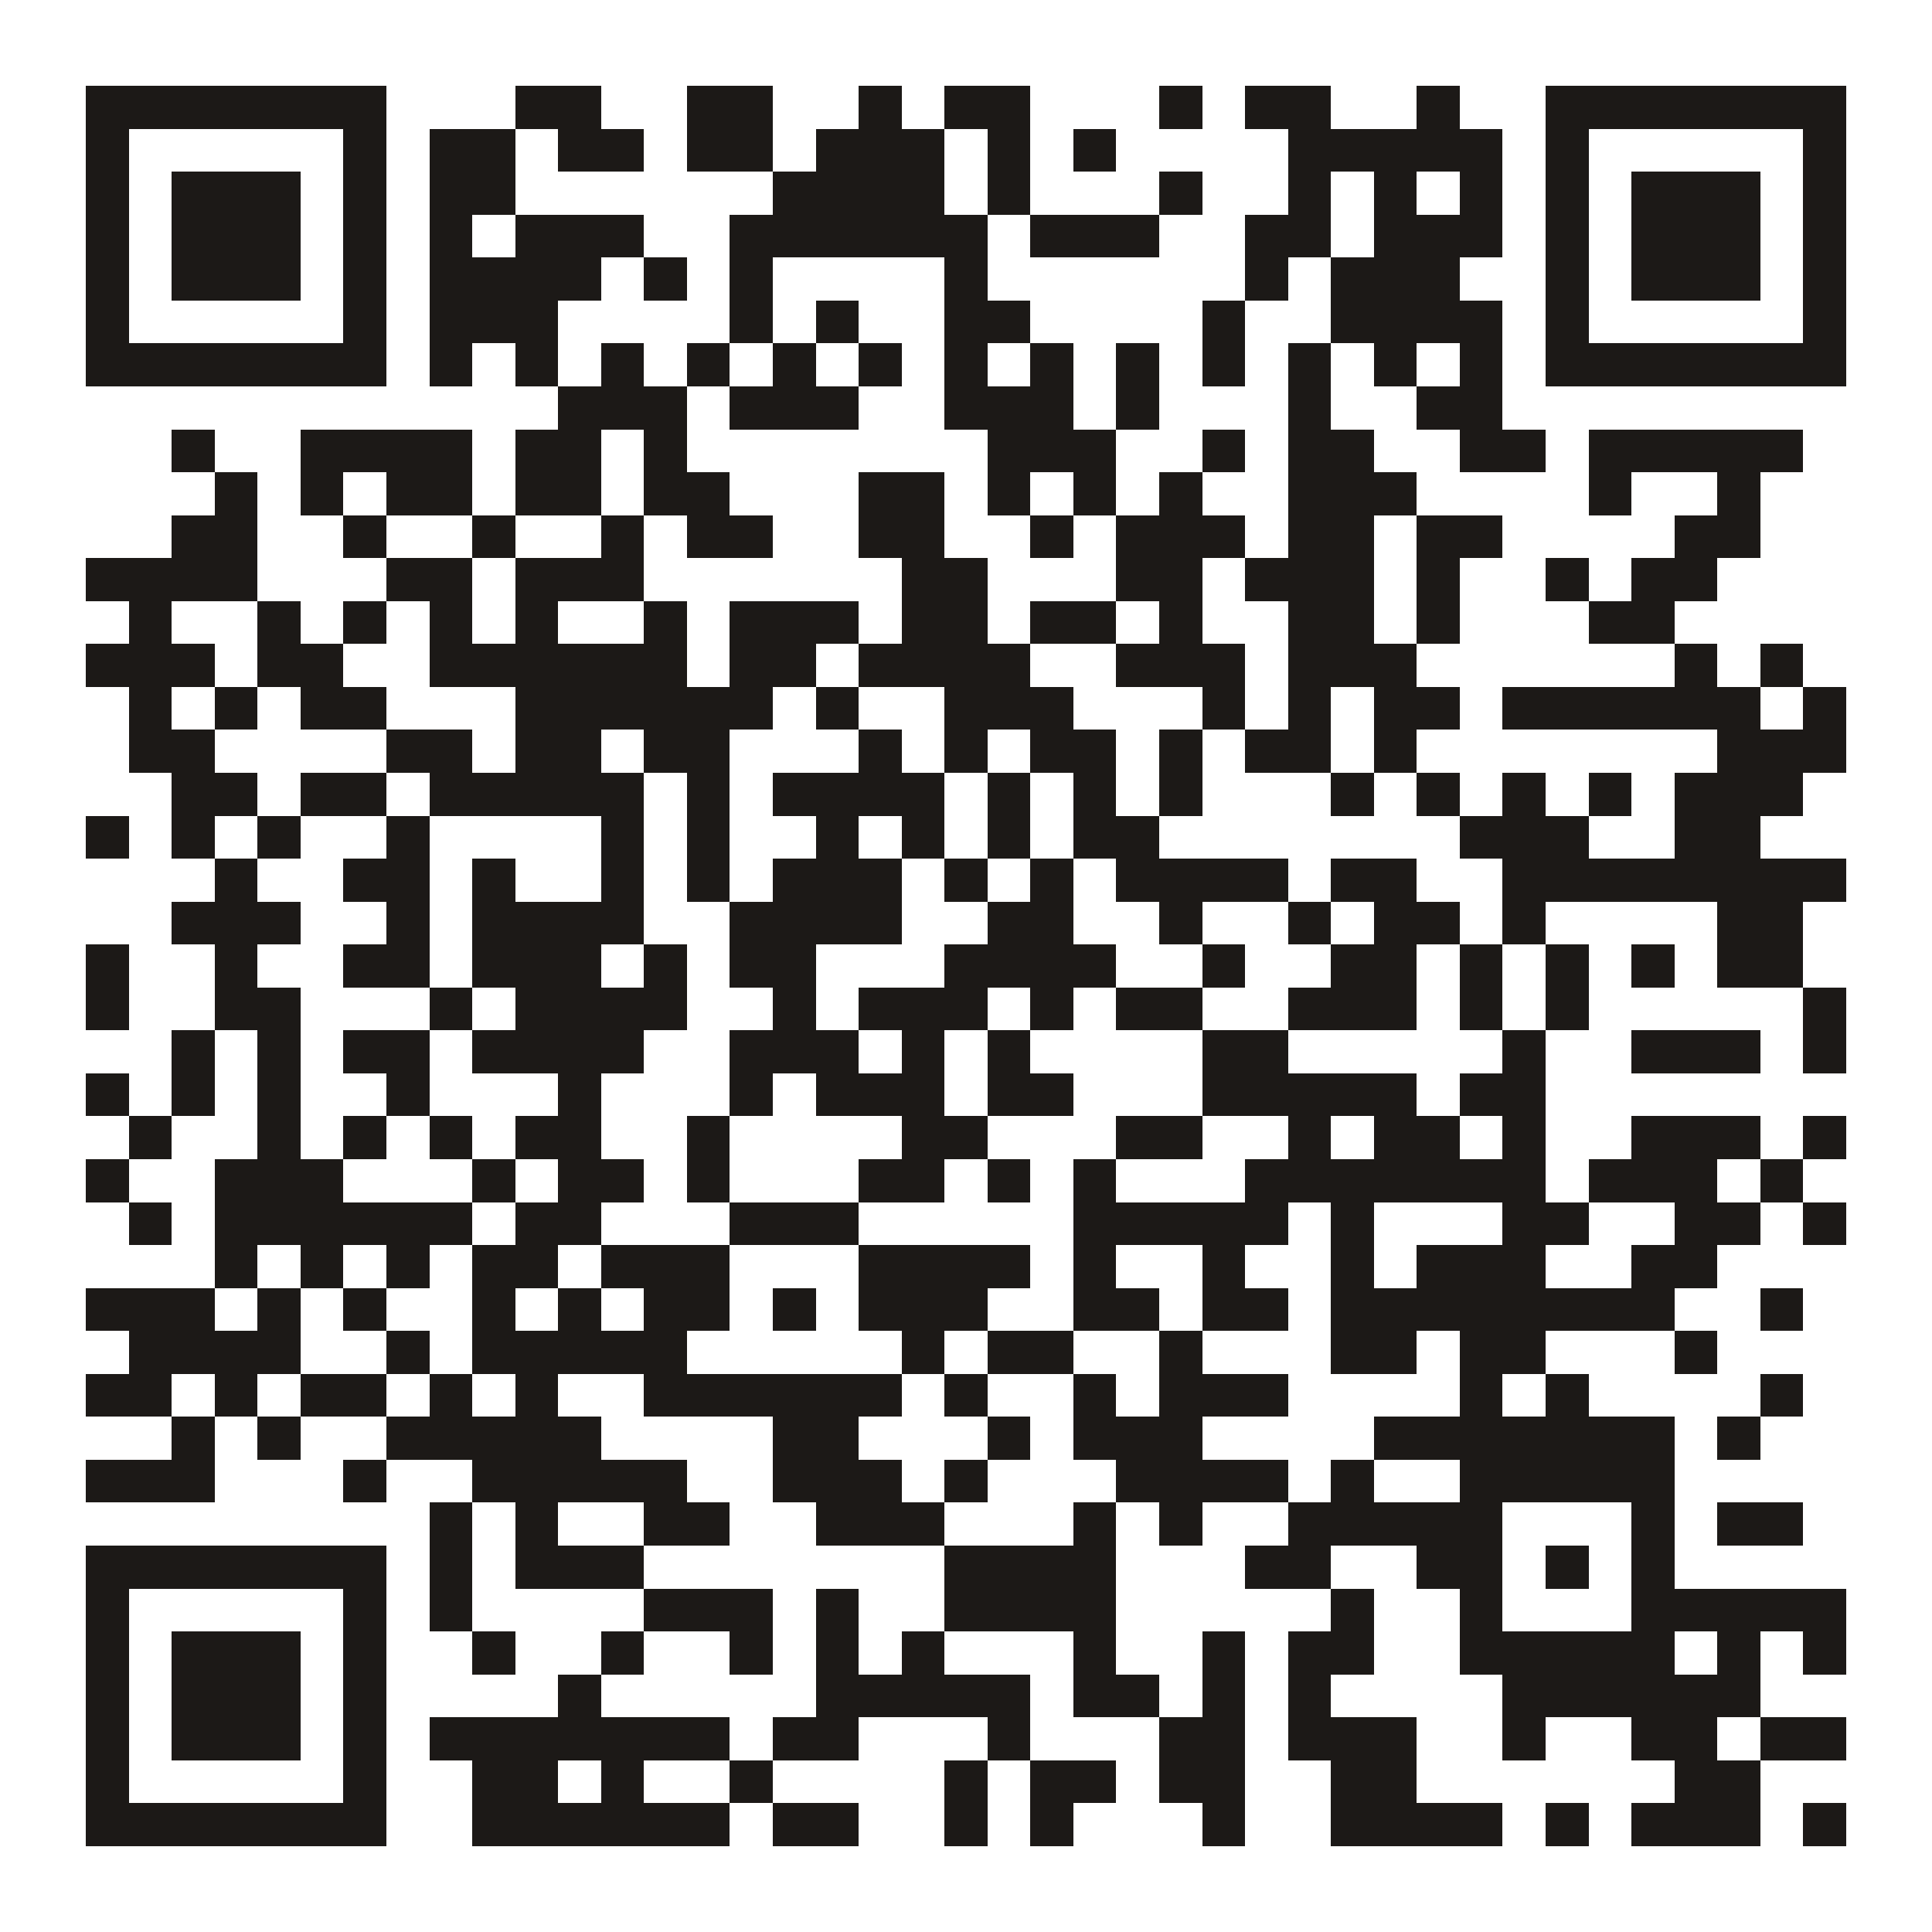
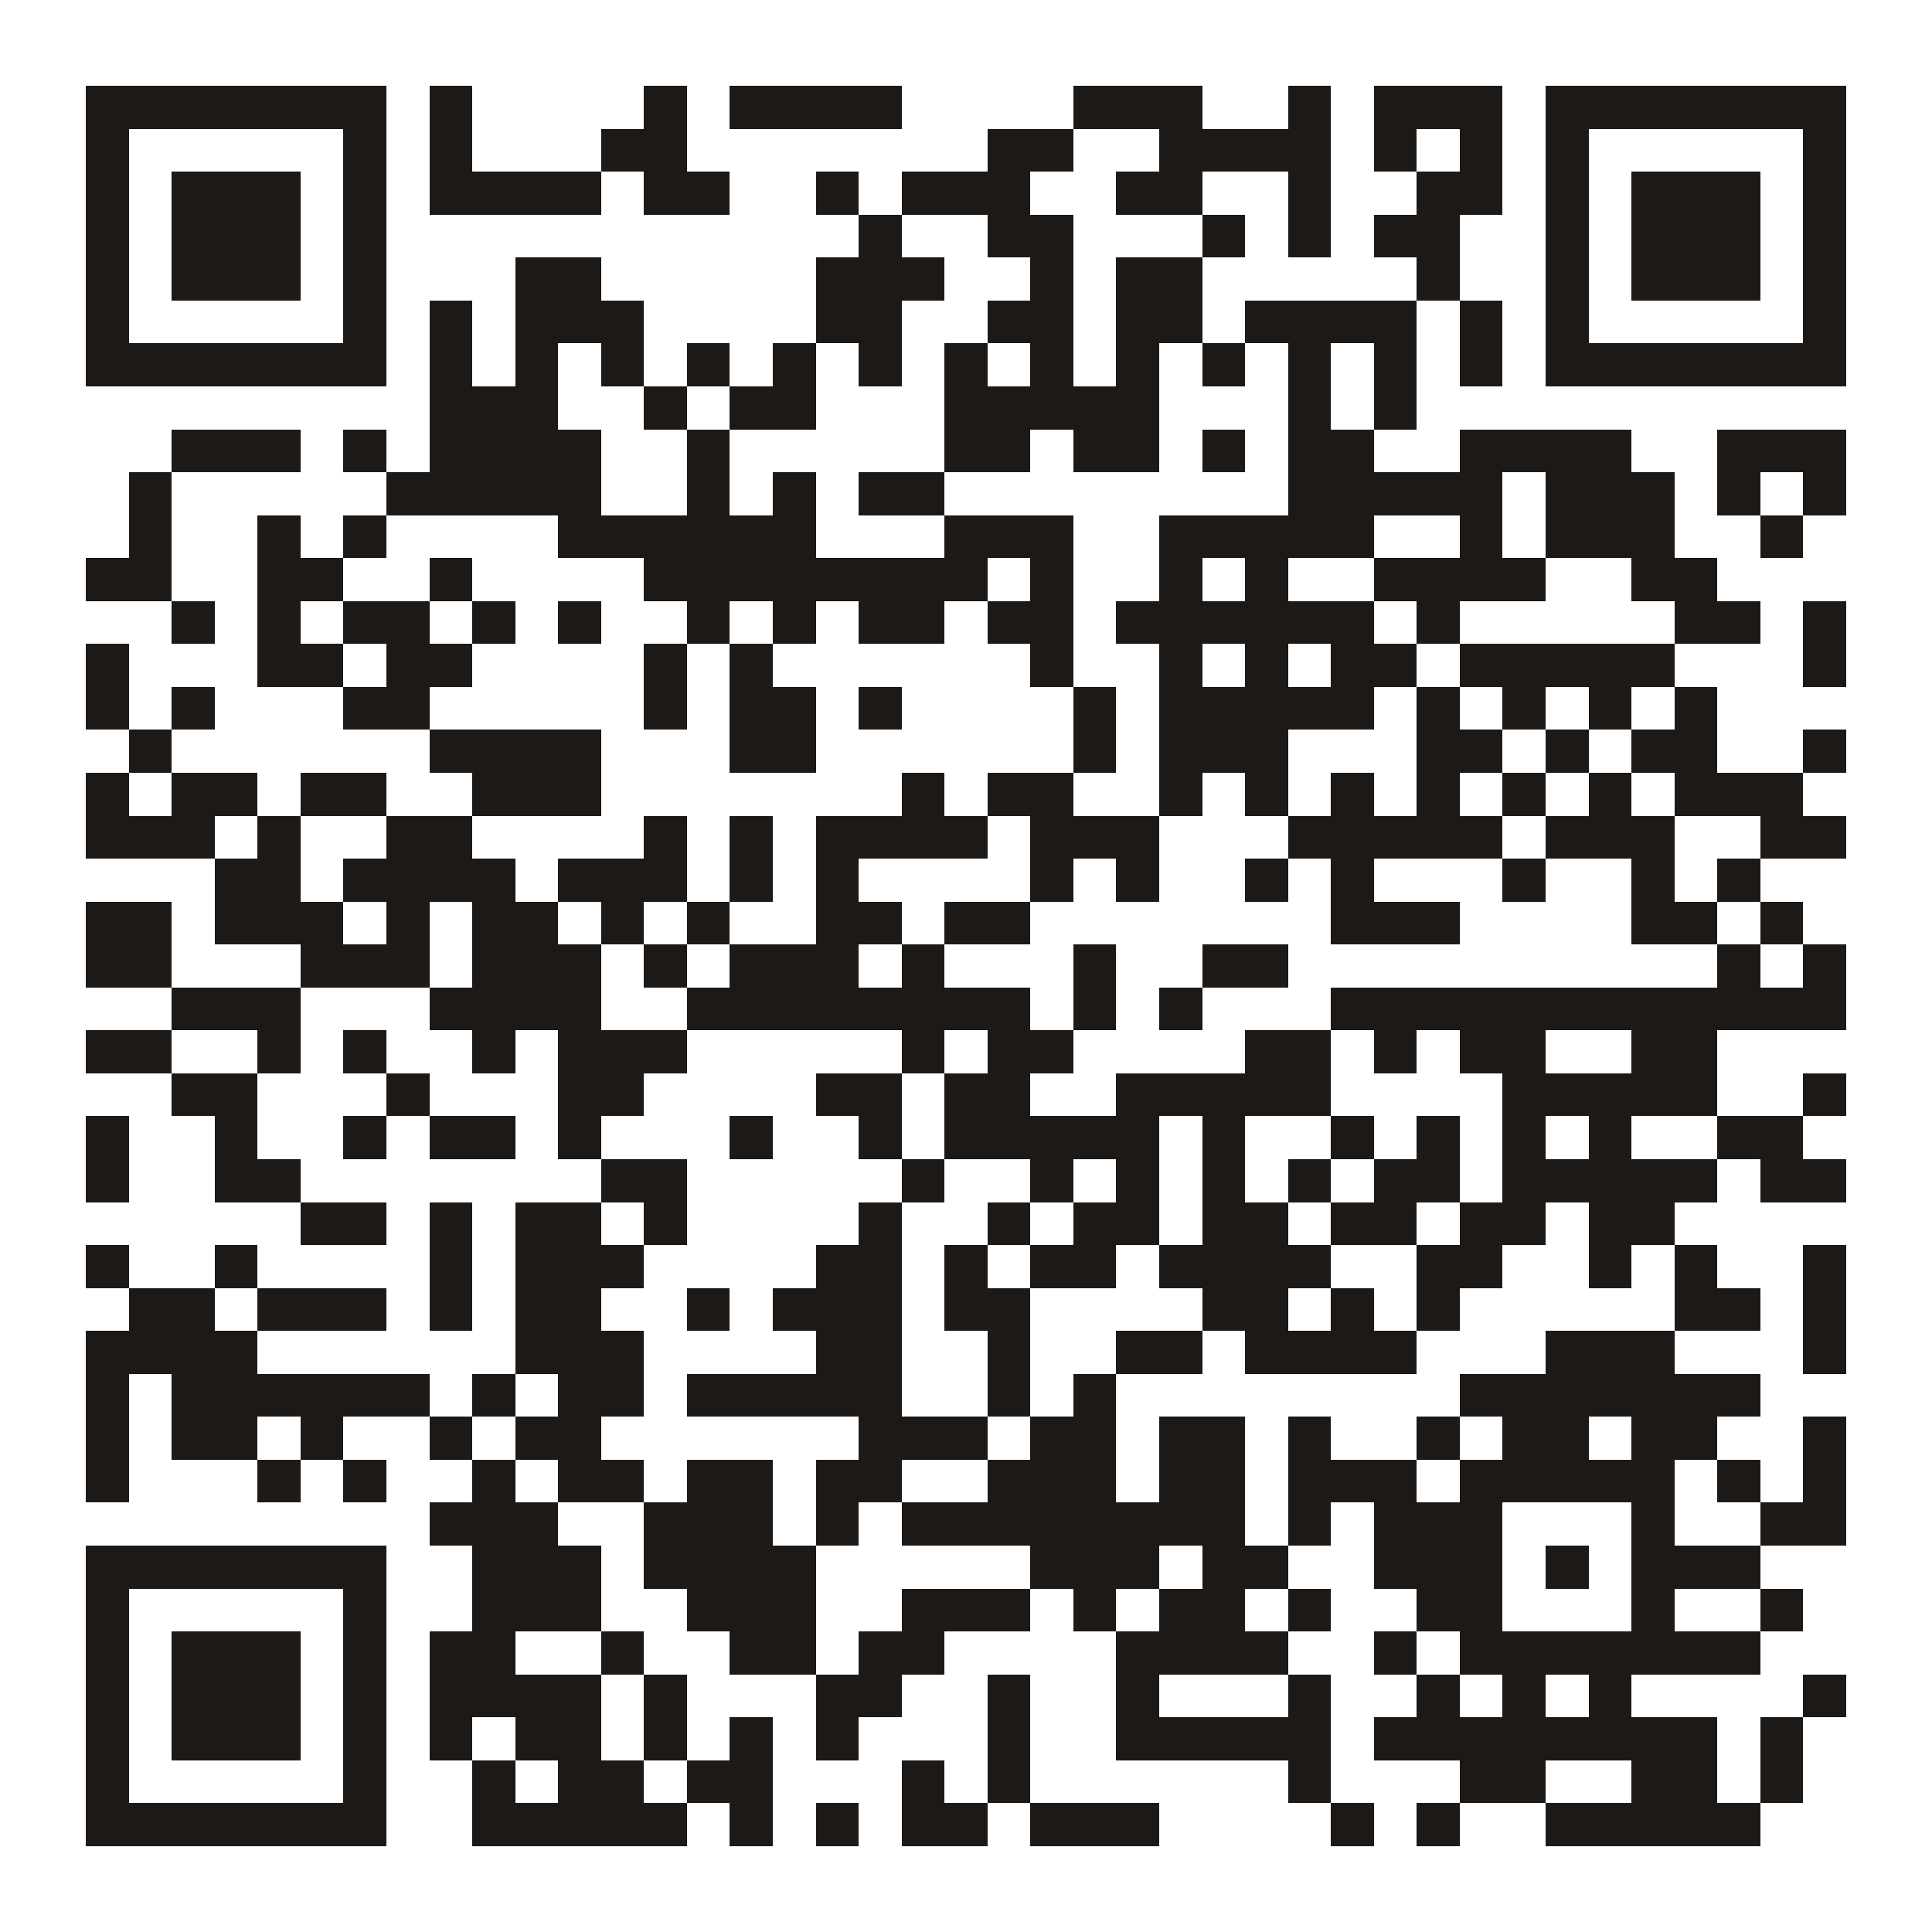
<svg xmlns="http://www.w3.org/2000/svg" viewBox="0 0 45 45" shape-rendering="crispEdges">
  <path fill="#FFFFFF" d="M0 0h45v45H0z" />
-   <path stroke="#1C1917" d="M2 2.5h7m3 0h2m2 0h2m2 0h1m1 0h2m3 0h1m1 0h2m2 0h1m2 0h7M2 3.5h1m5 0h1m1 0h2m1 0h2m1 0h2m1 0h3m1 0h1m1 0h1m4 0h5m1 0h1m5 0h1M2 4.5h1m1 0h3m1 0h1m1 0h2m6 0h4m1 0h1m3 0h1m2 0h1m1 0h1m1 0h1m1 0h1m1 0h3m1 0h1M2 5.5h1m1 0h3m1 0h1m1 0h1m1 0h3m2 0h6m1 0h3m2 0h2m1 0h3m1 0h1m1 0h3m1 0h1M2 6.5h1m1 0h3m1 0h1m1 0h4m1 0h1m1 0h1m4 0h1m6 0h1m1 0h3m2 0h1m1 0h3m1 0h1M2 7.5h1m5 0h1m1 0h3m4 0h1m1 0h1m2 0h2m4 0h1m2 0h4m1 0h1m5 0h1M2 8.5h7m1 0h1m1 0h1m1 0h1m1 0h1m1 0h1m1 0h1m1 0h1m1 0h1m1 0h1m1 0h1m1 0h1m1 0h1m1 0h1m1 0h7M13 9.5h3m1 0h3m2 0h3m1 0h1m3 0h1m2 0h2M4 10.5h1m2 0h4m1 0h2m1 0h1m7 0h3m2 0h1m1 0h2m2 0h2m1 0h5M5 11.5h1m1 0h1m1 0h2m1 0h2m1 0h2m3 0h2m1 0h1m1 0h1m1 0h1m2 0h3m4 0h1m2 0h1M4 12.5h2m2 0h1m2 0h1m2 0h1m1 0h2m2 0h2m2 0h1m1 0h3m1 0h2m1 0h2m4 0h2M2 13.5h4m3 0h2m1 0h3m6 0h2m3 0h2m1 0h3m1 0h1m2 0h1m1 0h2M3 14.5h1m2 0h1m1 0h1m1 0h1m1 0h1m2 0h1m1 0h3m1 0h2m1 0h2m1 0h1m2 0h2m1 0h1m3 0h2M2 15.5h3m1 0h2m2 0h6m1 0h2m1 0h4m2 0h3m1 0h3m6 0h1m1 0h1M3 16.5h1m1 0h1m1 0h2m3 0h6m1 0h1m2 0h3m3 0h1m1 0h1m1 0h2m1 0h6m1 0h1M3 17.5h2m4 0h2m1 0h2m1 0h2m3 0h1m1 0h1m1 0h2m1 0h1m1 0h2m1 0h1m7 0h3M4 18.5h2m1 0h2m1 0h5m1 0h1m1 0h4m1 0h1m1 0h1m1 0h1m3 0h1m1 0h1m1 0h1m1 0h1m1 0h3M2 19.5h1m1 0h1m1 0h1m2 0h1m4 0h1m1 0h1m2 0h1m1 0h1m1 0h1m1 0h2m7 0h3m2 0h2M5 20.5h1m2 0h2m1 0h1m2 0h1m1 0h1m1 0h3m1 0h1m1 0h1m1 0h4m1 0h2m2 0h8M4 21.5h3m2 0h1m1 0h4m2 0h4m2 0h2m2 0h1m2 0h1m1 0h2m1 0h1m4 0h2M2 22.5h1m2 0h1m2 0h2m1 0h3m1 0h1m1 0h2m3 0h4m2 0h1m2 0h2m1 0h1m1 0h1m1 0h1m1 0h2M2 23.5h1m2 0h2m3 0h1m1 0h4m2 0h1m1 0h3m1 0h1m1 0h2m2 0h3m1 0h1m1 0h1m5 0h1M4 24.5h1m1 0h1m1 0h2m1 0h4m2 0h3m1 0h1m1 0h1m4 0h2m5 0h1m2 0h3m1 0h1M2 25.5h1m1 0h1m1 0h1m2 0h1m3 0h1m3 0h1m1 0h3m1 0h2m3 0h5m1 0h2M3 26.5h1m2 0h1m1 0h1m1 0h1m1 0h2m2 0h1m4 0h2m3 0h2m2 0h1m1 0h2m1 0h1m2 0h3m1 0h1M2 27.5h1m2 0h3m3 0h1m1 0h2m1 0h1m3 0h2m1 0h1m1 0h1m3 0h7m1 0h3m1 0h1M3 28.5h1m1 0h6m1 0h2m3 0h3m5 0h5m1 0h1m3 0h2m2 0h2m1 0h1M5 29.5h1m1 0h1m1 0h1m1 0h2m1 0h3m3 0h4m1 0h1m2 0h1m2 0h1m1 0h3m2 0h2M2 30.5h3m1 0h1m1 0h1m2 0h1m1 0h1m1 0h2m1 0h1m1 0h3m2 0h2m1 0h2m1 0h8m2 0h1M3 31.5h4m2 0h1m1 0h5m5 0h1m1 0h2m2 0h1m3 0h2m1 0h2m3 0h1M2 32.5h2m1 0h1m1 0h2m1 0h1m1 0h1m2 0h6m1 0h1m2 0h1m1 0h3m4 0h1m1 0h1m4 0h1M4 33.5h1m1 0h1m2 0h5m4 0h2m3 0h1m1 0h3m4 0h7m1 0h1M2 34.5h3m3 0h1m2 0h5m2 0h3m1 0h1m3 0h4m1 0h1m2 0h5M10 35.5h1m1 0h1m2 0h2m2 0h3m3 0h1m1 0h1m2 0h5m3 0h1m1 0h2M2 36.5h7m1 0h1m1 0h3m7 0h4m3 0h2m2 0h2m1 0h1m1 0h1M2 37.5h1m5 0h1m1 0h1m4 0h3m1 0h1m2 0h4m5 0h1m2 0h1m3 0h5M2 38.5h1m1 0h3m1 0h1m2 0h1m2 0h1m2 0h1m1 0h1m1 0h1m3 0h1m2 0h1m1 0h2m2 0h5m1 0h1m1 0h1M2 39.5h1m1 0h3m1 0h1m4 0h1m5 0h5m1 0h2m1 0h1m1 0h1m4 0h6M2 40.5h1m1 0h3m1 0h1m1 0h7m1 0h2m3 0h1m3 0h2m1 0h3m2 0h1m2 0h2m1 0h2M2 41.5h1m5 0h1m2 0h2m1 0h1m2 0h1m4 0h1m1 0h2m1 0h2m2 0h2m6 0h2M2 42.5h7m2 0h6m1 0h2m2 0h1m1 0h1m3 0h1m2 0h4m1 0h1m1 0h3m1 0h1" />
+   <path stroke="#1C1917" d="M2 2.5h7m1 0h1m4 0h1m1 0h4m4 0h3m2 0h1m1 0h3m1 0h7M2 3.5h1m5 0h1m1 0h1m3 0h2m7 0h2m2 0h4m1 0h1m1 0h1m1 0h1m5 0h1M2 4.5h1m1 0h3m1 0h1m1 0h4m1 0h2m2 0h1m1 0h3m2 0h2m2 0h1m2 0h2m1 0h1m1 0h3m1 0h1M2 5.5h1m1 0h3m1 0h1m11 0h1m2 0h2m3 0h1m1 0h1m1 0h2m2 0h1m1 0h3m1 0h1M2 6.5h1m1 0h3m1 0h1m3 0h2m5 0h3m2 0h1m1 0h2m5 0h1m2 0h1m1 0h3m1 0h1M2 7.5h1m5 0h1m1 0h1m1 0h3m4 0h2m2 0h2m1 0h2m1 0h4m1 0h1m1 0h1m5 0h1M2 8.5h7m1 0h1m1 0h1m1 0h1m1 0h1m1 0h1m1 0h1m1 0h1m1 0h1m1 0h1m1 0h1m1 0h1m1 0h1m1 0h1m1 0h7M10 9.5h3m2 0h1m1 0h2m3 0h5m3 0h1m1 0h1M4 10.5h3m1 0h1m1 0h4m2 0h1m5 0h2m1 0h2m1 0h1m1 0h2m2 0h4m2 0h3M3 11.5h1m5 0h5m2 0h1m1 0h1m1 0h2m8 0h5m1 0h3m1 0h1m1 0h1M3 12.5h1m2 0h1m1 0h1m4 0h6m3 0h3m2 0h5m2 0h1m1 0h3m2 0h1M2 13.5h2m2 0h2m2 0h1m4 0h8m1 0h1m2 0h1m1 0h1m2 0h4m2 0h2M4 14.5h1m1 0h1m1 0h2m1 0h1m1 0h1m2 0h1m1 0h1m1 0h2m1 0h2m1 0h6m1 0h1m5 0h2m1 0h1M2 15.5h1m3 0h2m1 0h2m4 0h1m1 0h1m6 0h1m2 0h1m1 0h1m1 0h2m1 0h5m3 0h1M2 16.5h1m1 0h1m3 0h2m5 0h1m1 0h2m1 0h1m4 0h1m1 0h5m1 0h1m1 0h1m1 0h1m1 0h1M3 17.5h1m6 0h4m3 0h2m6 0h1m1 0h3m3 0h2m1 0h1m1 0h2m2 0h1M2 18.5h1m1 0h2m1 0h2m2 0h3m7 0h1m1 0h2m2 0h1m1 0h1m1 0h1m1 0h1m1 0h1m1 0h1m1 0h3M2 19.5h3m1 0h1m2 0h2m4 0h1m1 0h1m1 0h4m1 0h3m3 0h5m1 0h3m2 0h2M5 20.5h2m1 0h4m1 0h3m1 0h1m1 0h1m4 0h1m1 0h1m2 0h1m1 0h1m3 0h1m2 0h1m1 0h1M2 21.5h2m1 0h3m1 0h1m1 0h2m1 0h1m1 0h1m2 0h2m1 0h2m7 0h3m4 0h2m1 0h1M2 22.5h2m3 0h3m1 0h3m1 0h1m1 0h3m1 0h1m3 0h1m2 0h2m10 0h1m1 0h1M4 23.5h3m3 0h4m2 0h8m1 0h1m1 0h1m3 0h12M2 24.5h2m2 0h1m1 0h1m2 0h1m1 0h3m5 0h1m1 0h2m4 0h2m1 0h1m1 0h2m2 0h2M4 25.5h2m3 0h1m3 0h2m4 0h2m1 0h2m2 0h5m4 0h5m2 0h1M2 26.5h1m2 0h1m2 0h1m1 0h2m1 0h1m3 0h1m2 0h1m1 0h5m1 0h1m2 0h1m1 0h1m1 0h1m1 0h1m2 0h2M2 27.5h1m2 0h2m7 0h2m5 0h1m2 0h1m1 0h1m1 0h1m1 0h1m1 0h2m1 0h5m1 0h2M7 28.5h2m1 0h1m1 0h2m1 0h1m4 0h1m2 0h1m1 0h2m1 0h2m1 0h2m1 0h2m1 0h2M2 29.5h1m2 0h1m4 0h1m1 0h3m4 0h2m1 0h1m1 0h2m1 0h4m2 0h2m2 0h1m1 0h1m2 0h1M3 30.5h2m1 0h3m1 0h1m1 0h2m2 0h1m1 0h3m1 0h2m4 0h2m1 0h1m1 0h1m5 0h2m1 0h1M2 31.5h4m6 0h3m4 0h2m2 0h1m2 0h2m1 0h4m3 0h3m3 0h1M2 32.5h1m1 0h6m1 0h1m1 0h2m1 0h5m2 0h1m1 0h1m8 0h7M2 33.5h1m1 0h2m1 0h1m2 0h1m1 0h2m6 0h3m1 0h2m1 0h2m1 0h1m2 0h1m1 0h2m1 0h2m2 0h1M2 34.5h1m3 0h1m1 0h1m2 0h1m1 0h2m1 0h2m1 0h2m2 0h3m1 0h2m1 0h3m1 0h5m1 0h1m1 0h1M10 35.5h3m2 0h3m1 0h1m1 0h8m1 0h1m1 0h3m3 0h1m2 0h2M2 36.5h7m2 0h3m1 0h4m5 0h3m1 0h2m2 0h3m1 0h1m1 0h3M2 37.5h1m5 0h1m2 0h3m2 0h3m2 0h3m1 0h1m1 0h2m1 0h1m2 0h2m3 0h1m2 0h1M2 38.5h1m1 0h3m1 0h1m1 0h2m2 0h1m2 0h2m1 0h2m4 0h4m2 0h1m1 0h7M2 39.5h1m1 0h3m1 0h1m1 0h4m1 0h1m3 0h2m2 0h1m2 0h1m3 0h1m2 0h1m1 0h1m1 0h1m4 0h1M2 40.5h1m1 0h3m1 0h1m1 0h1m1 0h2m1 0h1m1 0h1m1 0h1m3 0h1m2 0h5m1 0h8m1 0h1M2 41.5h1m5 0h1m2 0h1m1 0h2m1 0h2m3 0h1m1 0h1m6 0h1m3 0h2m2 0h2m1 0h1M2 42.5h7m2 0h5m1 0h1m1 0h1m1 0h2m1 0h3m4 0h1m1 0h1m2 0h5" />
</svg>
